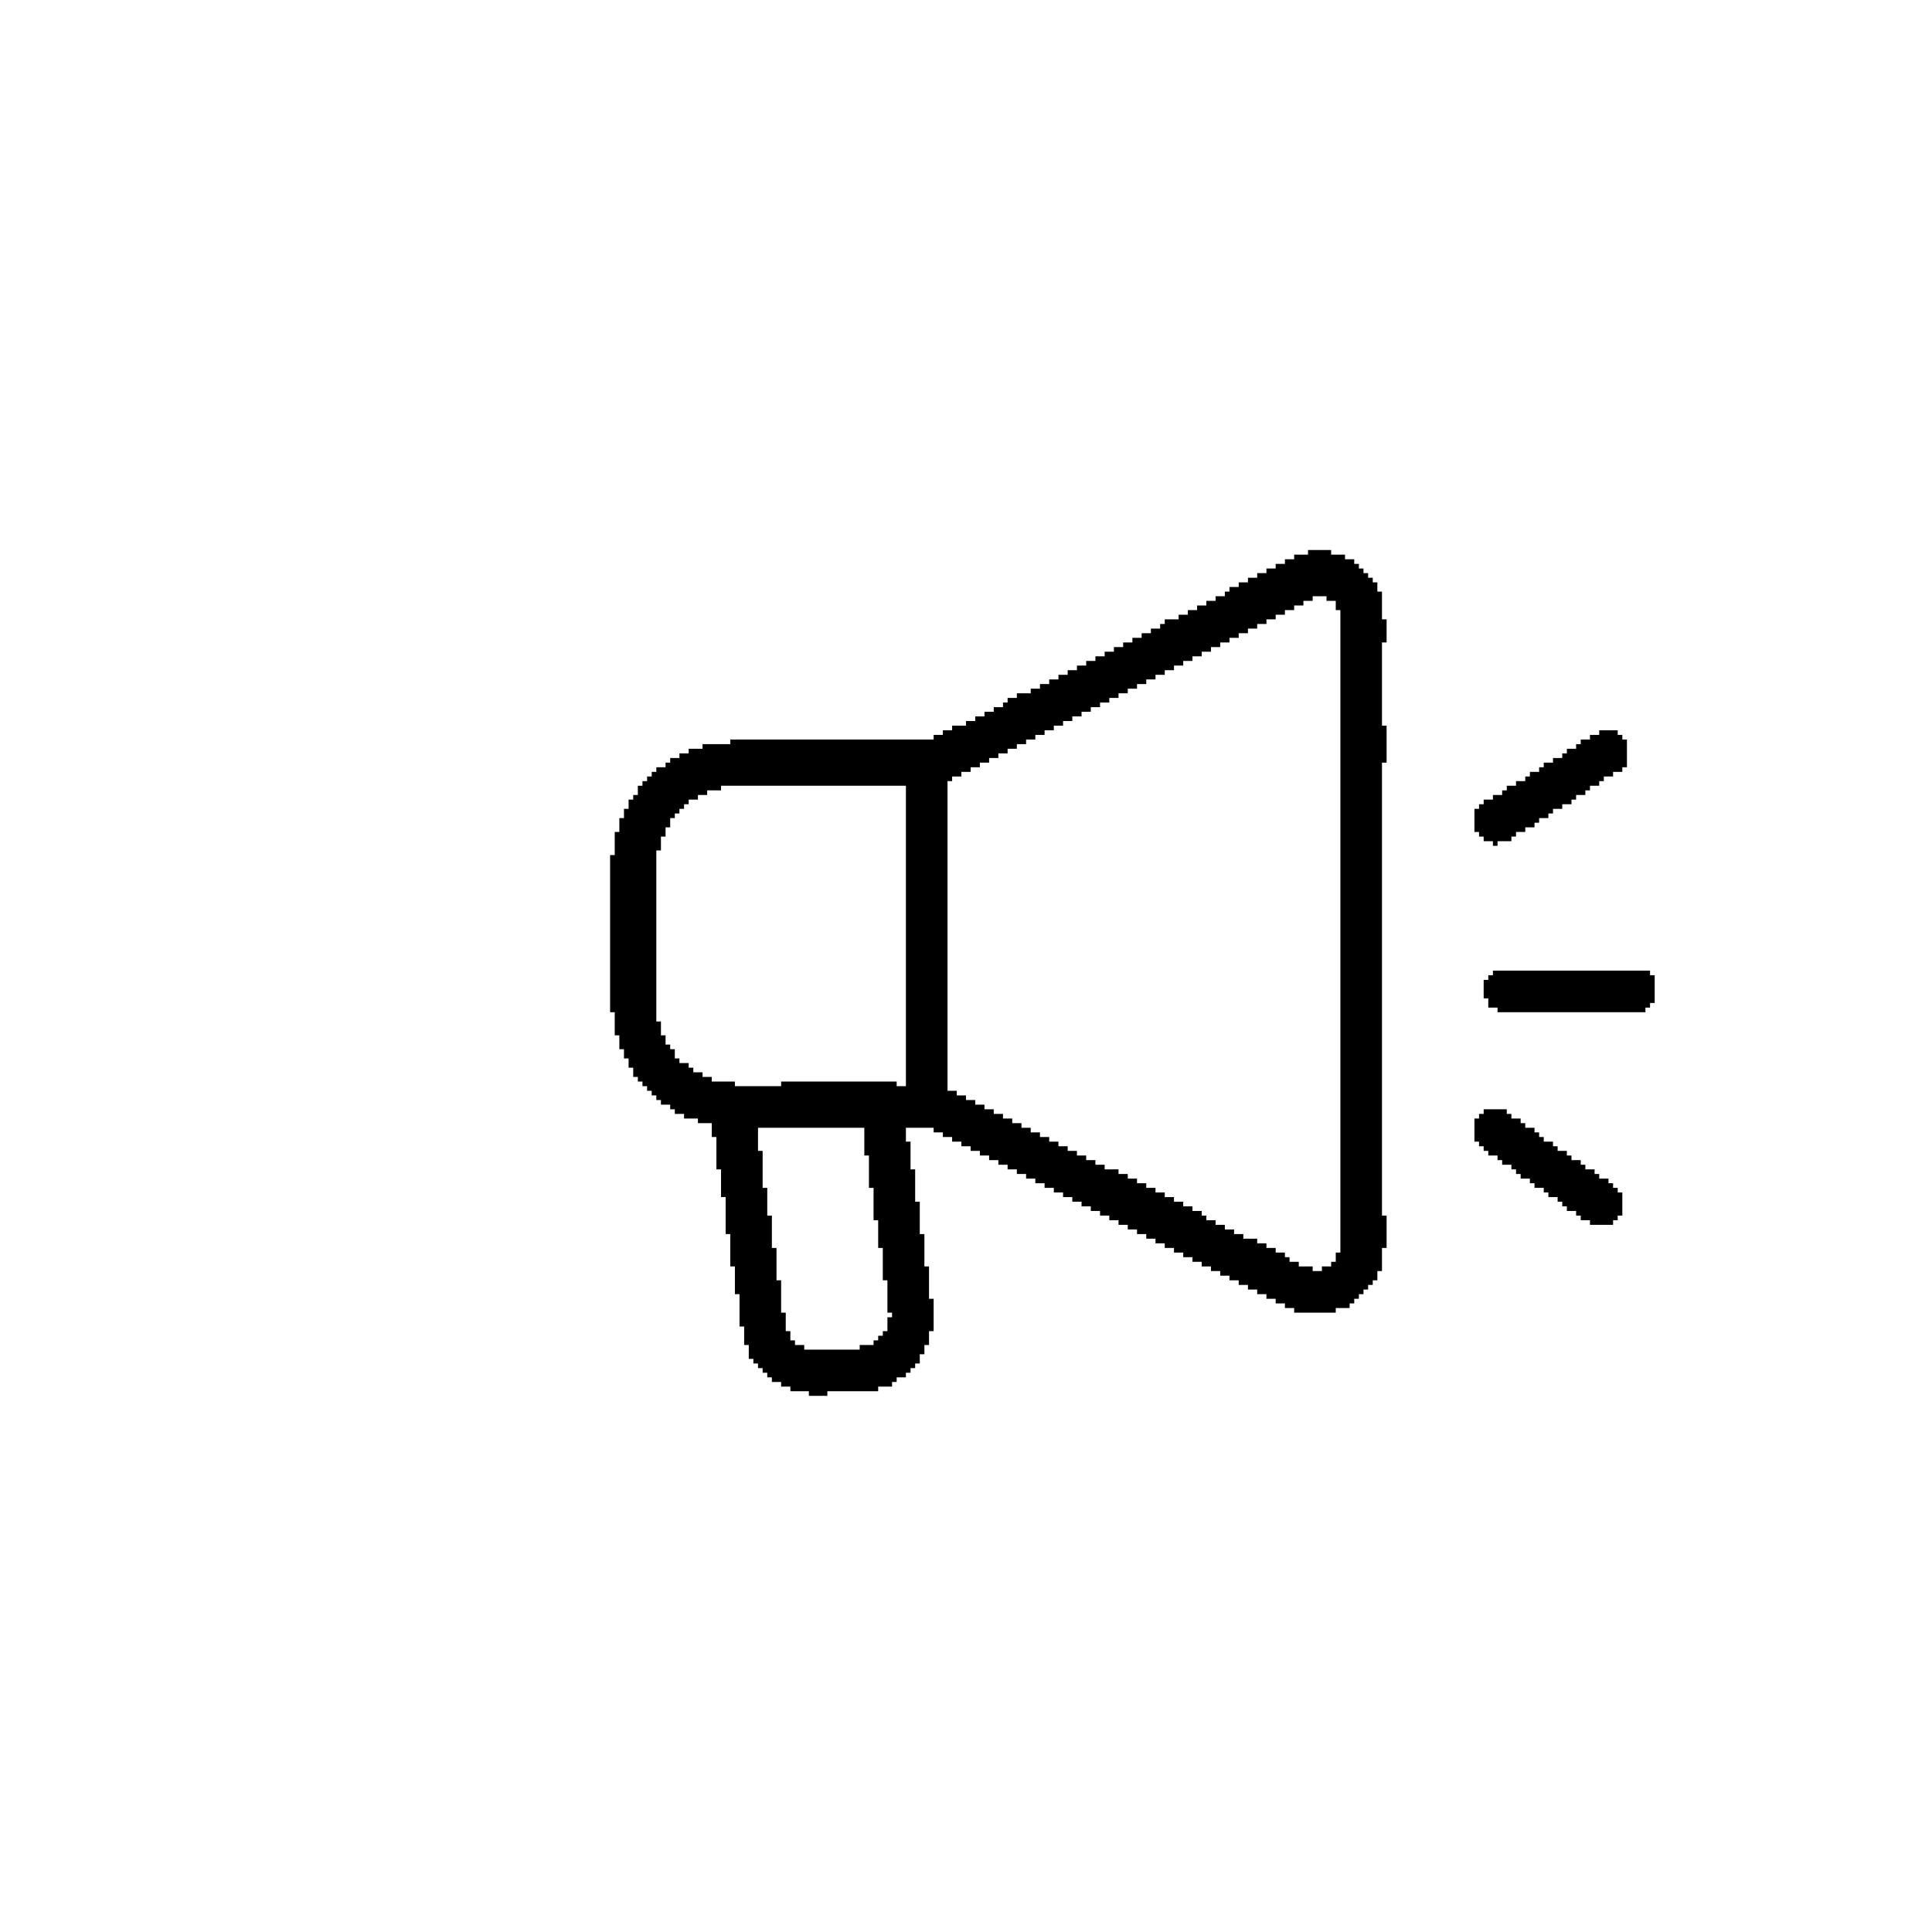
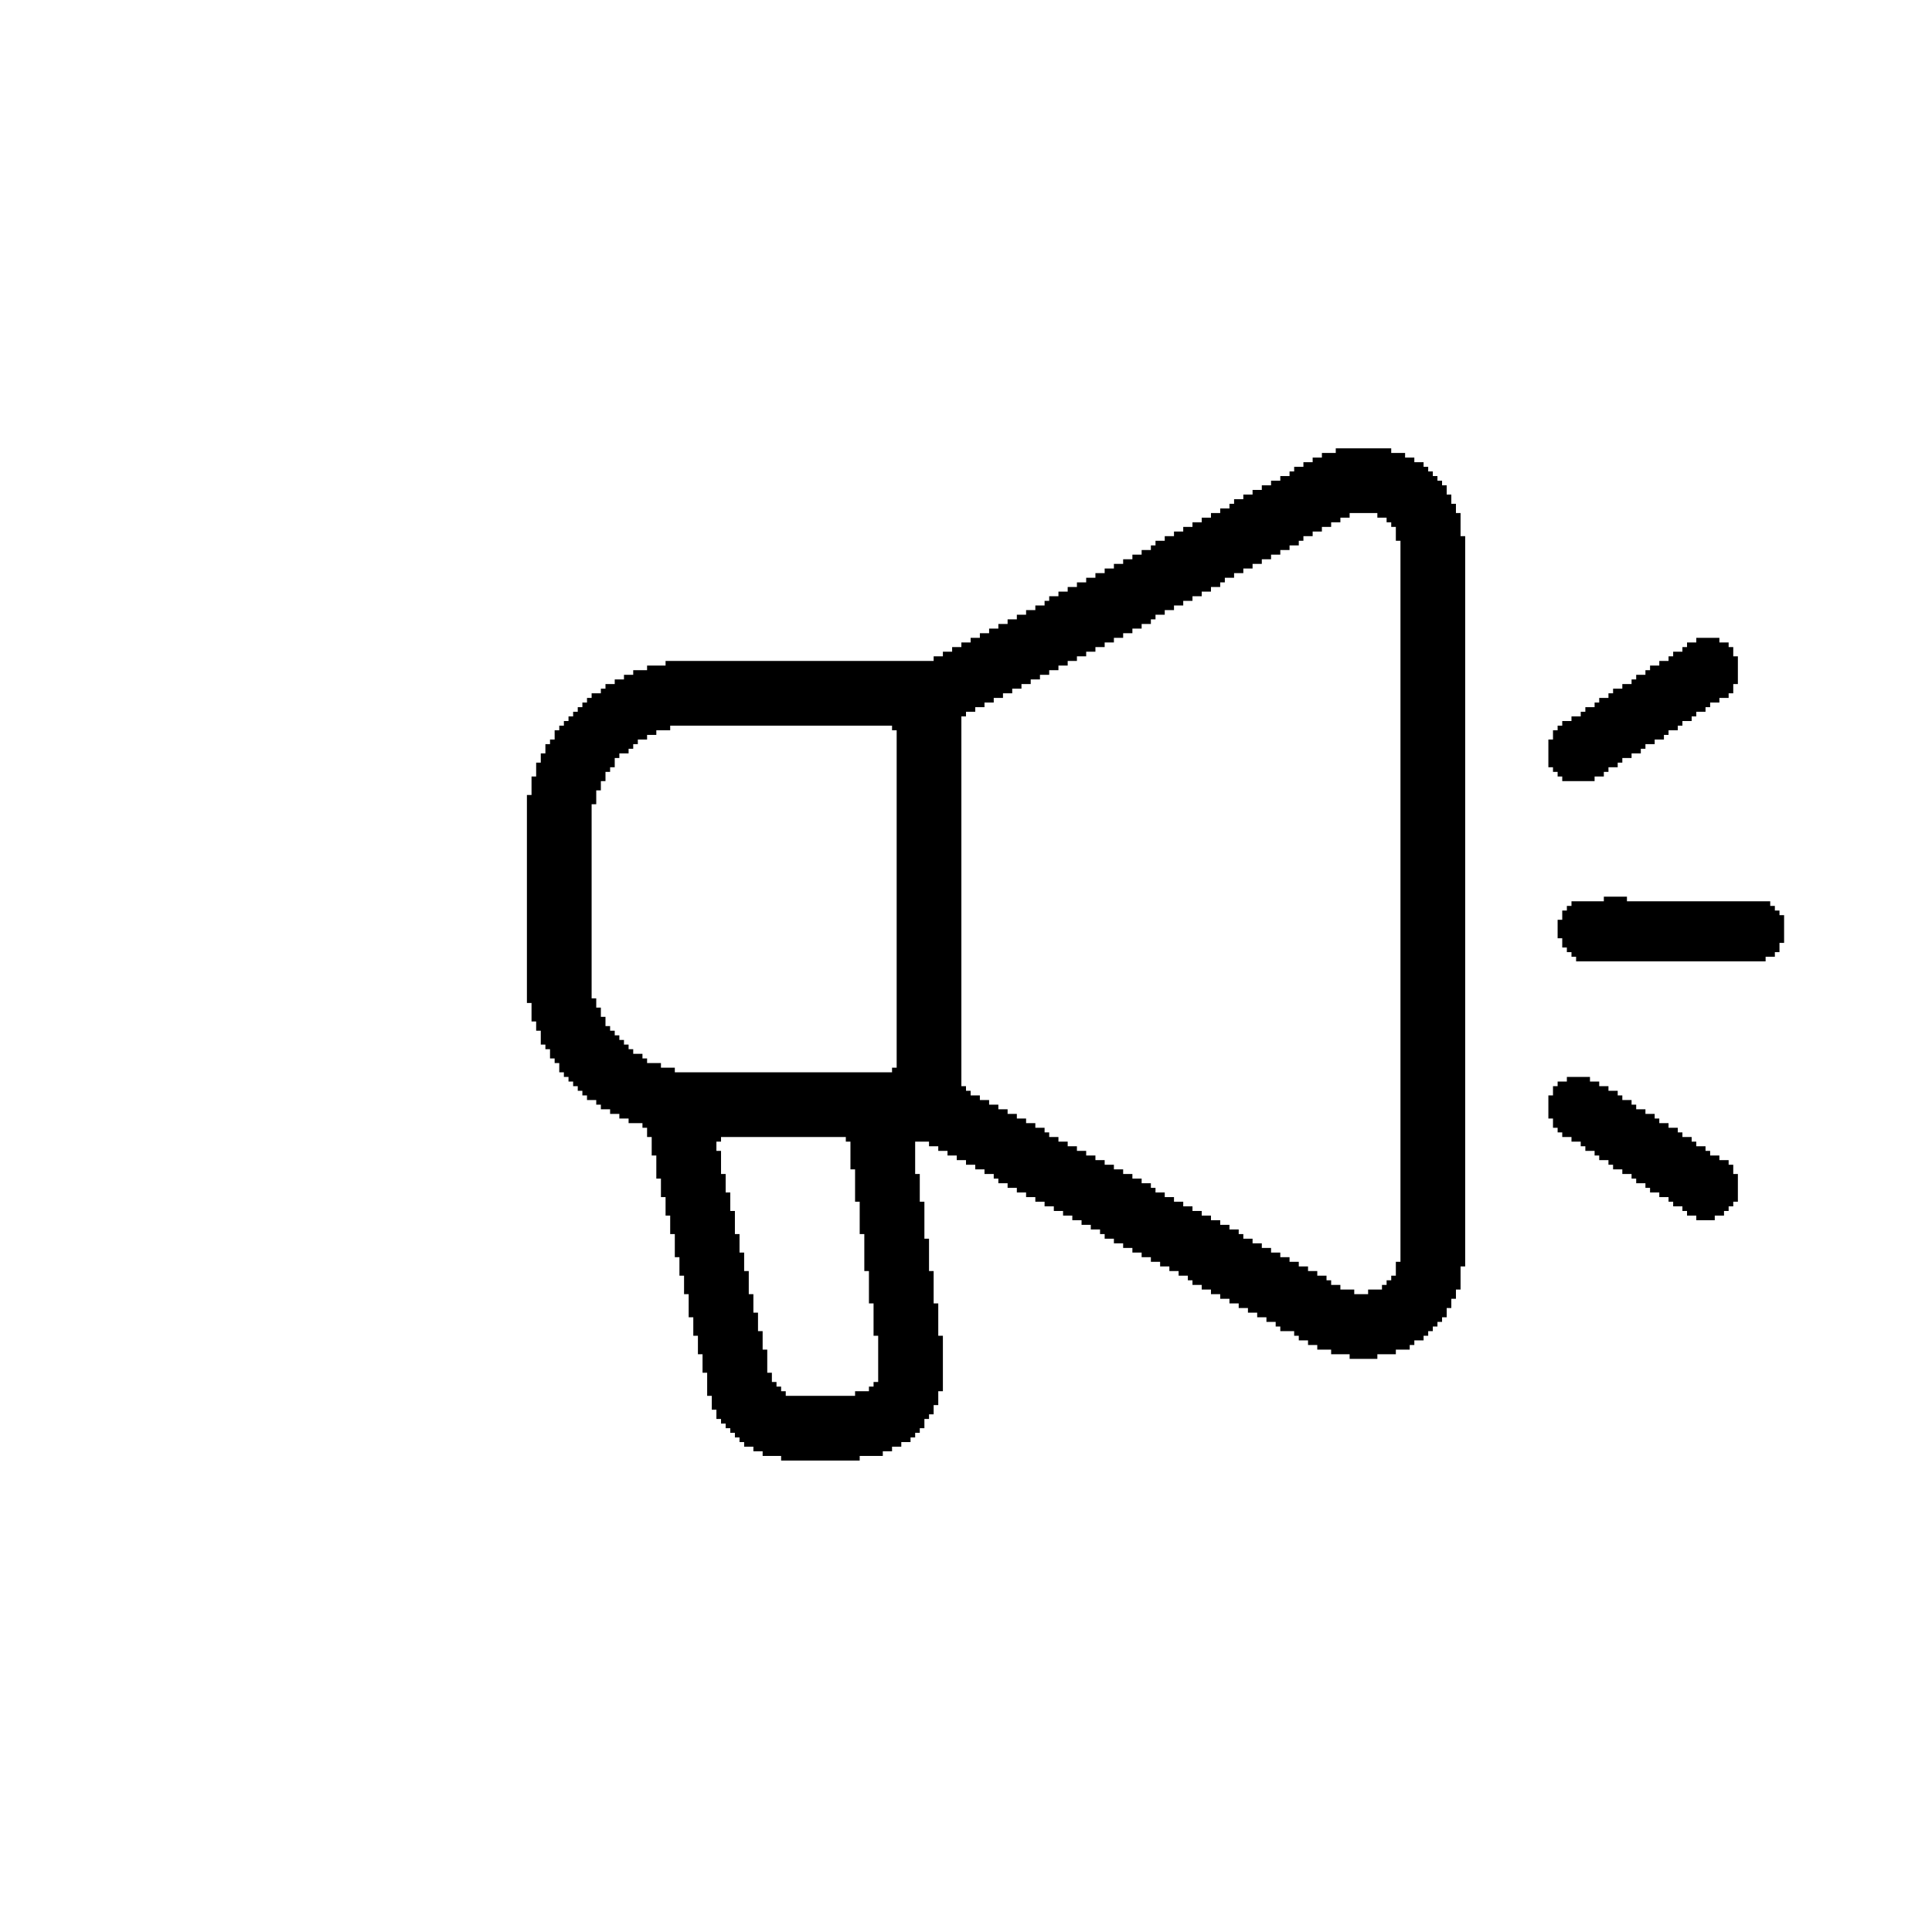
<svg xmlns="http://www.w3.org/2000/svg" viewBox="0 0 418 418">
-   <path fill="currentColor" stroke="none" fill-rule="evenodd" d="M283 119H288V120H283ZM280 120H291V121H280ZM278 121H293V122H278ZM276 122H294V123H276ZM274 123H295V124H274ZM272 124H296V125H272ZM270 125H297V126H270ZM268 126H298V127H268ZM266 127H298V128H266ZM265 128H299V129H265ZM263 129H284V130H263ZM287 129H299V130H287ZM261 130H282V131H261ZM259 131H280V132H259ZM289 130H299V132H289ZM257 132H278V133H257ZM255 133H276V134H255ZM290 132H299V134H290ZM252 134H274V135H252ZM251 135H272V136H251ZM249 136H270V137H249ZM247 137H268V138H247ZM245 138H266V139H245ZM290 134H300V139H290ZM243 139H264V140H243ZM241 140H262V141H241ZM239 141H260V142H239ZM237 142H258V143H237ZM235 143H256V144H235ZM233 144H254V145H233ZM231 145H252V146H231ZM229 146H250V147H229ZM227 147H248V148H227ZM225 148H246V149H225ZM223 149H244V150H223ZM220 150H242V151H220ZM218 151H240V152H218ZM217 152H238V153H217ZM215 153H236V154H215ZM213 154H234V155H213ZM211 155H232V156H211ZM209 156H230V157H209ZM290 139H299V157H290ZM206 157H228V158H206ZM204 158H226V159H204ZM346 158H350V159H346ZM202 159H224V160H202ZM344 159H351V160H344ZM158 160H222V161H158ZM342 160H352V161H342ZM152 161H220V162H152ZM341 161H352V162H341ZM149 162H218V163H149ZM339 162H352V163H339ZM147 163H216V164H147ZM338 163H352V164H338ZM145 164H214V165H145ZM290 157H300V165H290ZM336 164H352V165H336ZM144 165H212V166H144ZM334 165H352V166H334ZM142 166H210V167H142ZM333 166H351V167H333ZM141 167H208V168H141ZM331 167H349V168H331ZM140 168H206V169H140ZM330 168H347V169H330ZM139 169H205V170H139ZM328 169H346V170H328ZM138 170H156V171H138ZM326 170H344V171H326ZM138 171H153V172H138ZM325 171H343V172H325ZM137 172H151V173H137ZM323 172H341V173H323ZM136 173H149V174H136ZM321 173H340V174H321ZM136 174H148V175H136ZM320 174H338V175H320ZM135 175H147V176H135ZM319 175H336V176H319ZM135 176H146V177H135ZM319 176H335V177H319ZM319 177H333V178H319ZM134 177H145V179H134ZM319 178H332V179H319ZM134 179H144V180H134ZM319 179H330V180H319ZM133 180H144V181H133ZM320 180H328V181H320ZM321 181H327V182H321ZM323 182H324V183H323ZM133 181H143V184H133ZM133 184H142V185H133ZM323 210H357V211H323ZM322 211H358V212H322ZM321 212H358V216H321ZM322 216H358V217H322ZM322 217H357V218H322ZM132 185H142V219H132ZM324 218H356V219H324ZM133 219H142V221H133ZM133 221H143V224H133ZM134 224H144V226H134ZM134 226H145V227H134ZM135 227H146V229H135ZM136 229H147V230H136ZM136 230H149V231H136ZM137 231H150V232H137ZM137 232H152V233H137ZM138 233H154V234H138ZM139 234H159V235H139ZM169 234H194V235H169ZM196 170H205V235H196ZM140 235H205V236H140ZM141 236H207V237H141ZM142 237H209V238H142ZM143 238H211V239H143ZM145 239H213V240H145ZM146 240H215V241H146ZM321 240H326V241H321ZM148 241H217V242H148ZM320 241H327V242H320ZM151 242H219V243H151ZM319 242H329V243H319ZM154 243H221V244H154ZM319 243H330V244H319ZM202 244H223V245H202ZM319 244H332V245H319ZM154 244H164V246H154ZM204 245H225V246H204ZM319 245H333V246H319ZM187 244H196V247H187ZM206 246H227V247H206ZM319 246H334V247H319ZM208 247H229V248H208ZM320 247H336V248H320ZM155 246H164V249H155ZM210 248H231V249H210ZM321 248H337V249H321ZM187 247H197V250H187ZM212 249H233V250H212ZM322 249H339V250H322ZM214 250H235V251H214ZM324 250H340V251H324ZM216 251H237V252H216ZM325 251H342V252H325ZM155 249H165V253H155ZM188 250H197V253H188ZM218 252H239V253H218ZM327 252H343V253H327ZM220 253H242V254H220ZM328 253H345V254H328ZM222 254H244V255H222ZM329 254H346V255H329ZM224 255H246V256H224ZM331 255H348V256H331ZM156 253H165V257H156ZM188 253H198V257H188ZM226 256H248V257H226ZM332 256H349V257H332ZM228 257H250V258H228ZM334 257H350V258H334ZM156 257H166V259H156ZM230 258H252V259H230ZM335 258H351V259H335ZM189 257H198V260H189ZM232 259H254V260H232ZM337 259H351V260H337ZM234 260H256V261H234ZM338 260H351V261H338ZM236 261H258V262H236ZM339 261H351V262H339ZM157 259H166V263H157ZM238 262H260V263H238ZM290 165H299V263H290ZM341 262H351V263H341ZM189 260H199V264H189ZM240 263H261V264H240ZM342 263H350V264H342ZM242 264H263V265H242ZM344 264H349V265H344ZM244 265H265V266H244ZM157 263H167V267H157ZM190 264H199V267H190ZM246 266H267V267H246ZM248 267H269V268H248ZM250 268H272V269H250ZM158 267H167V270H158ZM190 267H200V270H190ZM252 269H274V270H252ZM290 263H300V270H290ZM254 270H276V271H254ZM290 270H299V271H290ZM256 271H278V272H256ZM258 272H279V273H258ZM289 271H299V273H289ZM158 270H168V274H158ZM191 270H200V274H191ZM260 273H281V274H260ZM288 273H299V274H288ZM262 274H284V275H262ZM286 274H299V275H286ZM264 275H298V276H264ZM159 274H168V277H159ZM191 274H201V277H191ZM266 276H298V277H266ZM268 277H297V278H268ZM270 278H296V279H270ZM159 277H169V280H159ZM272 279H295V280H272ZM192 277H201V281H192ZM274 280H294V281H274ZM276 281H293V282H276ZM278 282H292V283H278ZM160 280H169V284H160ZM192 281H202V284H192ZM280 283H289V284H280ZM193 284H202V285H193ZM160 284H170V287H160ZM161 287H170V288H161ZM192 285H202V288H192ZM191 288H201V289H191ZM161 288H171V290H161ZM190 289H201V290H190ZM161 290H172V291H161ZM189 290H201V291H189ZM162 291H174V292H162ZM186 291H200V292H186ZM162 292H200V293H162ZM162 293H199V294H162ZM163 294H199V295H163ZM164 295H198V296H164ZM165 296H197V297H165ZM166 297H196V298H166ZM167 298H194V299H167ZM169 299H193V300H169ZM171 300H190V301H171ZM175 301H179V302H175Z" />
+   <path fill="currentColor" stroke="none" fill-rule="evenodd" d="M289 97H301V98H289ZM286 98H304V99H286ZM284 99H306V100H284ZM282 100H308V101H282ZM280 101H309V102H280ZM279 102H310V103H279ZM277 103H311V104H277ZM275 104H312V105H275ZM273 105H313V106H273ZM271 106H313V107H271ZM269 107H314V108H269ZM267 108H314V109H267ZM266 109H315V110H266ZM264 110H315V111H264ZM262 111H292V112H262ZM298 111H316V112H298ZM260 112H290V113H260ZM300 112H316V113H300ZM258 113H288V114H258ZM301 113H316V114H301ZM256 114H286V115H256ZM254 115H284V116H254ZM302 114H316V116H302ZM252 116H282V117H252ZM302 116H317V117H302ZM250 117H281V118H250ZM249 118H279V119H249ZM247 119H277V120H247ZM245 120H275V121H245ZM243 121H273V122H243ZM241 122H271V123H241ZM239 123H269V124H239ZM237 124H267V125H237ZM235 125H265V126H235ZM233 126H264V127H233ZM231 127H262V128H231ZM229 128H260V129H229ZM227 129H258V130H227ZM226 130H256V131H226ZM224 131H254V132H224ZM222 132H252V133H222ZM220 133H250V134H220ZM218 134H249V135H218ZM216 135H247V136H216ZM214 136H245V137H214ZM212 137H243V138H212ZM210 138H241V139H210ZM367 138H372V139H367ZM208 139H239V140H208ZM365 139H374V140H365ZM206 140H237V141H206ZM364 140H375V141H364ZM204 141H235V142H204ZM362 141H375V142H362ZM202 142H233V143H202ZM361 142H376V143H361ZM144 143H231V144H144ZM359 143H376V144H359ZM140 144H229V145H140ZM357 144H376V145H357ZM137 145H227V146H137ZM356 145H376V146H356ZM135 146H225V147H135ZM354 146H376V147H354ZM133 147H223V148H133ZM353 147H376V148H353ZM131 148H221V149H131ZM351 148H375V149H351ZM130 149H219V150H130ZM349 149H375V150H349ZM128 150H217V151H128ZM348 150H374V151H348ZM127 151H215V152H127ZM346 151H372V152H346ZM126 152H213V153H126ZM345 152H370V153H345ZM125 153H211V154H125ZM343 153H369V154H343ZM124 154H209V155H124ZM342 154H367V155H342ZM123 155H208V156H123ZM340 155H366V156H340ZM122 156H208V157H122ZM338 156H364V157H338ZM121 157H145V158H121ZM193 157H208V158H193ZM337 157H363V158H337ZM120 158H142V159H120ZM336 158H361V159H336ZM120 159H140V160H120ZM336 159H360V160H336ZM119 160H138V161H119ZM335 160H358V161H335ZM118 161H137V162H118ZM335 161H356V162H335ZM118 162H136V163H118ZM335 162H355V163H335ZM117 163H134V164H117ZM335 163H353V164H335ZM117 164H133V165H117ZM335 164H351V165H335ZM116 165H133V166H116ZM335 165H350V166H335ZM116 166H132V167H116ZM336 166H348V167H336ZM116 167H131V168H116ZM337 167H347V168H337ZM115 168H131V169H115ZM338 168H345V169H338ZM115 169H130V171H115ZM115 171H129V172H115ZM114 172H129V174H114ZM347 194H352V195H347ZM340 195H383V196H340ZM339 196H384V197H339ZM338 197H385V198H338ZM338 198H386V199H338ZM337 199H386V203H337ZM338 203H386V204H338ZM338 204H385V205H338ZM339 205H385V206H339ZM340 206H384V207H340ZM341 207H382V208H341ZM114 174H128V216H114ZM114 216H129V217H114ZM115 217H129V218H115ZM115 218H130V220H115ZM115 220H131V221H115ZM116 221H131V222H116ZM116 222H132V223H116ZM117 223H133V224H117ZM117 224H134V225H117ZM117 225H135V226H117ZM118 226H136V227H118ZM119 227H137V228H119ZM119 228H139V229H119ZM120 229H140V230H120ZM121 230H143V231H121ZM194 158H208V231H194ZM121 231H146V232H121ZM193 231H208V232H193ZM122 232H208V233H122ZM123 233H208V234H123ZM339 233H344V234H339ZM124 234H208V235H124ZM337 234H346V235H337ZM125 235H209V236H125ZM336 235H348V236H336ZM126 236H210V237H126ZM336 236H350V237H336ZM127 237H212V238H127ZM335 237H351V238H335ZM129 238H214V239H129ZM335 238H353V239H335ZM130 239H216V240H130ZM335 239H354V240H335ZM132 240H218V241H132ZM335 240H356V241H335ZM134 241H220V242H134ZM335 241H358V242H335ZM136 242H222V243H136ZM336 242H359V243H336ZM139 243H224V244H139ZM336 243H361V244H336ZM140 244H226V245H140ZM337 244H363V245H337ZM140 245H227V246H140ZM338 245H364V246H338ZM141 246H156V247H141ZM183 246H229V247H183ZM340 246H366V247H340ZM201 247H231V248H201ZM342 247H367V248H342ZM141 247H155V249H141ZM203 248H233V249H203ZM343 248H369V249H343ZM141 249H156V250H141ZM205 249H235V250H205ZM345 249H370V250H345ZM207 250H237V251H207ZM346 250H372V251H346ZM209 251H239V252H209ZM348 251H374V252H348ZM184 247H198V253H184ZM211 252H241V253H211ZM349 252H375V253H349ZM142 250H156V254H142ZM185 253H198V254H185ZM213 253H243V254H213ZM351 253H375V254H351ZM142 254H157V255H142ZM215 254H245V255H215ZM353 254H376V255H353ZM216 255H247V256H216ZM354 255H376V256H354ZM218 256H249V257H218ZM356 256H376V257H356ZM143 255H157V258H143ZM220 257H250V258H220ZM357 257H376V258H357ZM143 258H158V259H143ZM222 258H252V259H222ZM359 258H376V259H359ZM185 254H199V260H185ZM224 259H254V260H224ZM361 259H376V260H361ZM226 260H256V261H226ZM362 260H375V261H362ZM144 259H158V262H144ZM228 261H258V262H228ZM364 261H374V262H364ZM144 262H159V263H144ZM230 262H260V263H230ZM365 262H373V263H365ZM232 263H262V264H232ZM367 263H371V264H367ZM234 264H264V265H234ZM236 265H266V266H236ZM145 263H159V267H145ZM186 260H200V267H186ZM238 266H268V267H238ZM187 267H200V268H187ZM239 267H269V268H239ZM241 268H271V269H241ZM243 269H273V270H243ZM146 267H160V271H146ZM245 270H275V271H245ZM146 271H161V272H146ZM247 271H277V272H247ZM249 272H279V273H249ZM303 117H317V273H303ZM251 273H281V274H251ZM302 273H317V274H302ZM147 272H161V275H147ZM187 268H201V275H187ZM253 274H283V275H253ZM147 275H162V276H147ZM255 275H285V276H255ZM302 274H316V276H302ZM257 276H287V277H257ZM301 276H316V277H301ZM258 277H288V278H258ZM300 277H316V278H300ZM260 278H290V279H260ZM299 278H316V279H299ZM148 276H162V280H148ZM262 279H293V280H262ZM296 279H315V280H296ZM264 280H315V281H264ZM188 275H202V282H188ZM266 281H314V282H266ZM268 282H314V283H268ZM149 280H163V284H149ZM270 283H313V284H270ZM149 284H164V285H149ZM272 284H313V285H272ZM274 285H312V286H274ZM276 286H311V287H276ZM150 285H164V288H150ZM277 287H310V288H277ZM150 288H165V289H150ZM189 282H203V289H189ZM280 288H309V289H280ZM281 289H308V290H281ZM283 290H306V291H283ZM151 289H165V292H151ZM285 291H305V292H285ZM151 292H166V293H151ZM288 292H302V293H288ZM292 293H298V294H292ZM152 293H166V297H152ZM153 297H167V299H153ZM190 289H204V299H190ZM153 299H168V300H153ZM189 299H204V300H189ZM153 300H169V301H153ZM188 300H204V301H188ZM153 301H170V302H153ZM185 301H203V302H185ZM154 302H203V304H154ZM154 304H202V305H154ZM155 305H202V306H155ZM155 306H201V307H155ZM156 307H200V308H156ZM157 308H200V309H157ZM158 309H199V310H158ZM159 310H198V311H159ZM160 311H197V312H160ZM161 312H195V313H161ZM163 313H193V314H163ZM165 314H191V315H165ZM169 315H186V316H169Z" />
</svg>
